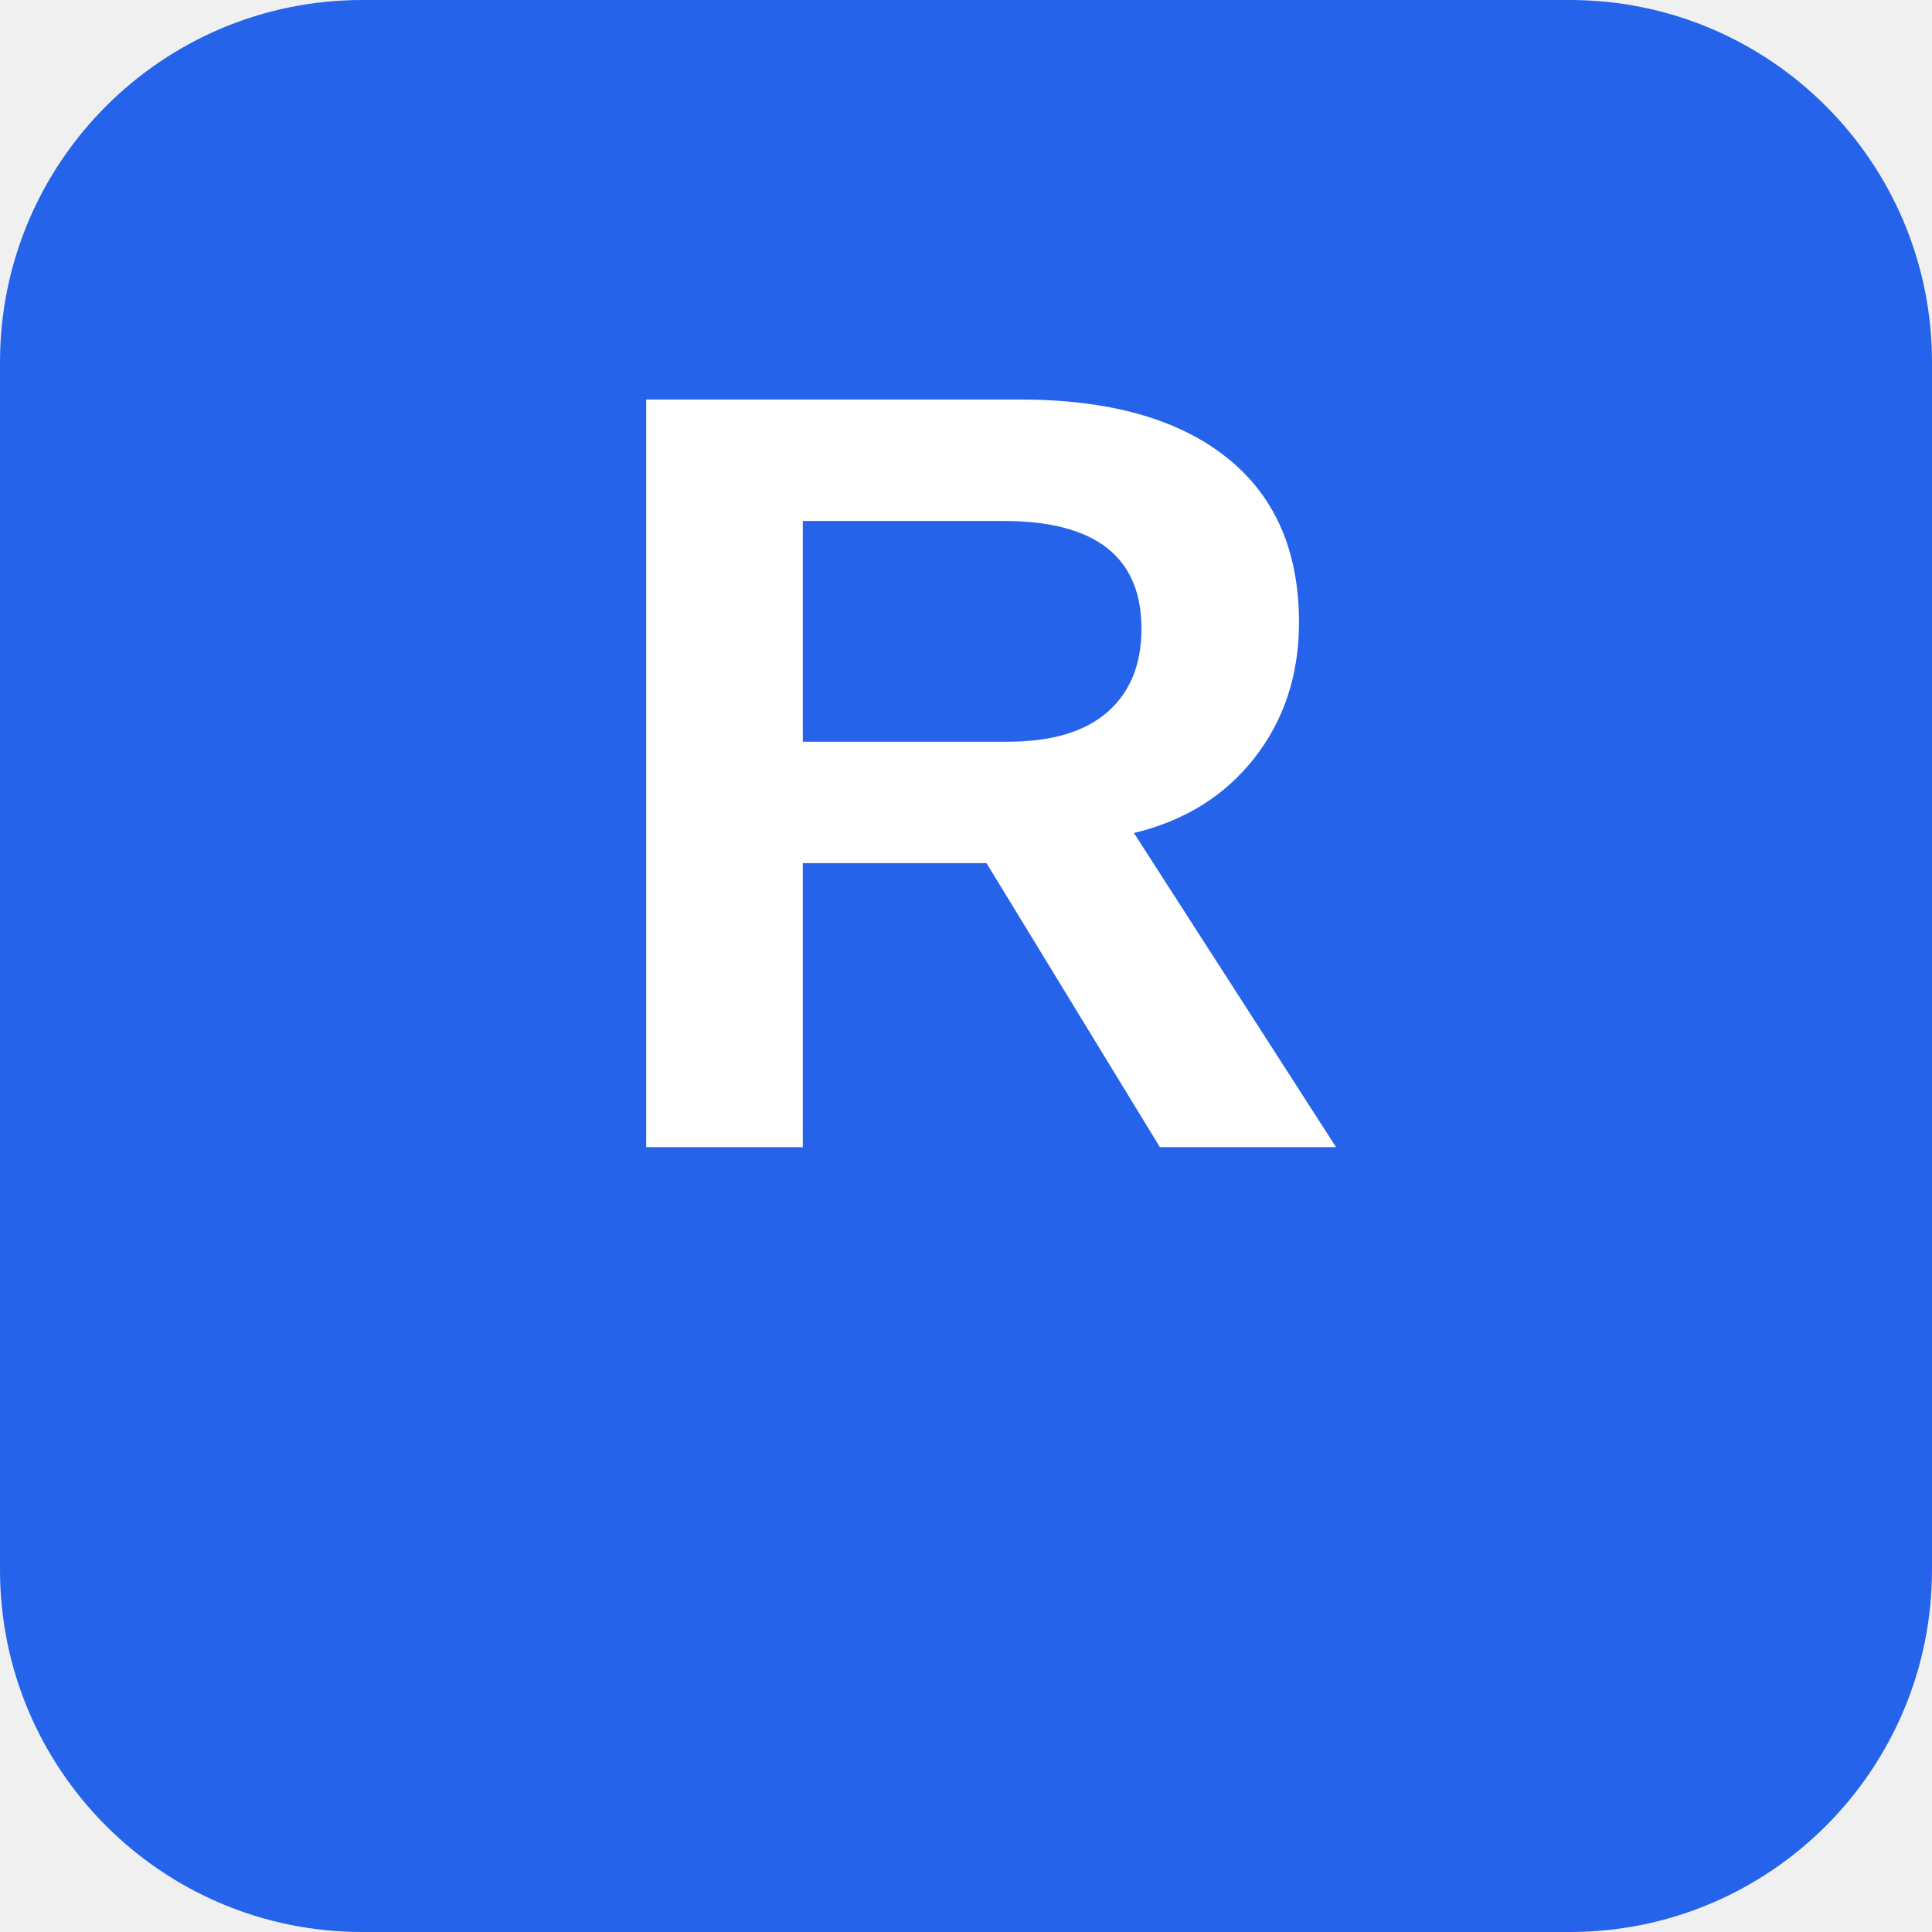
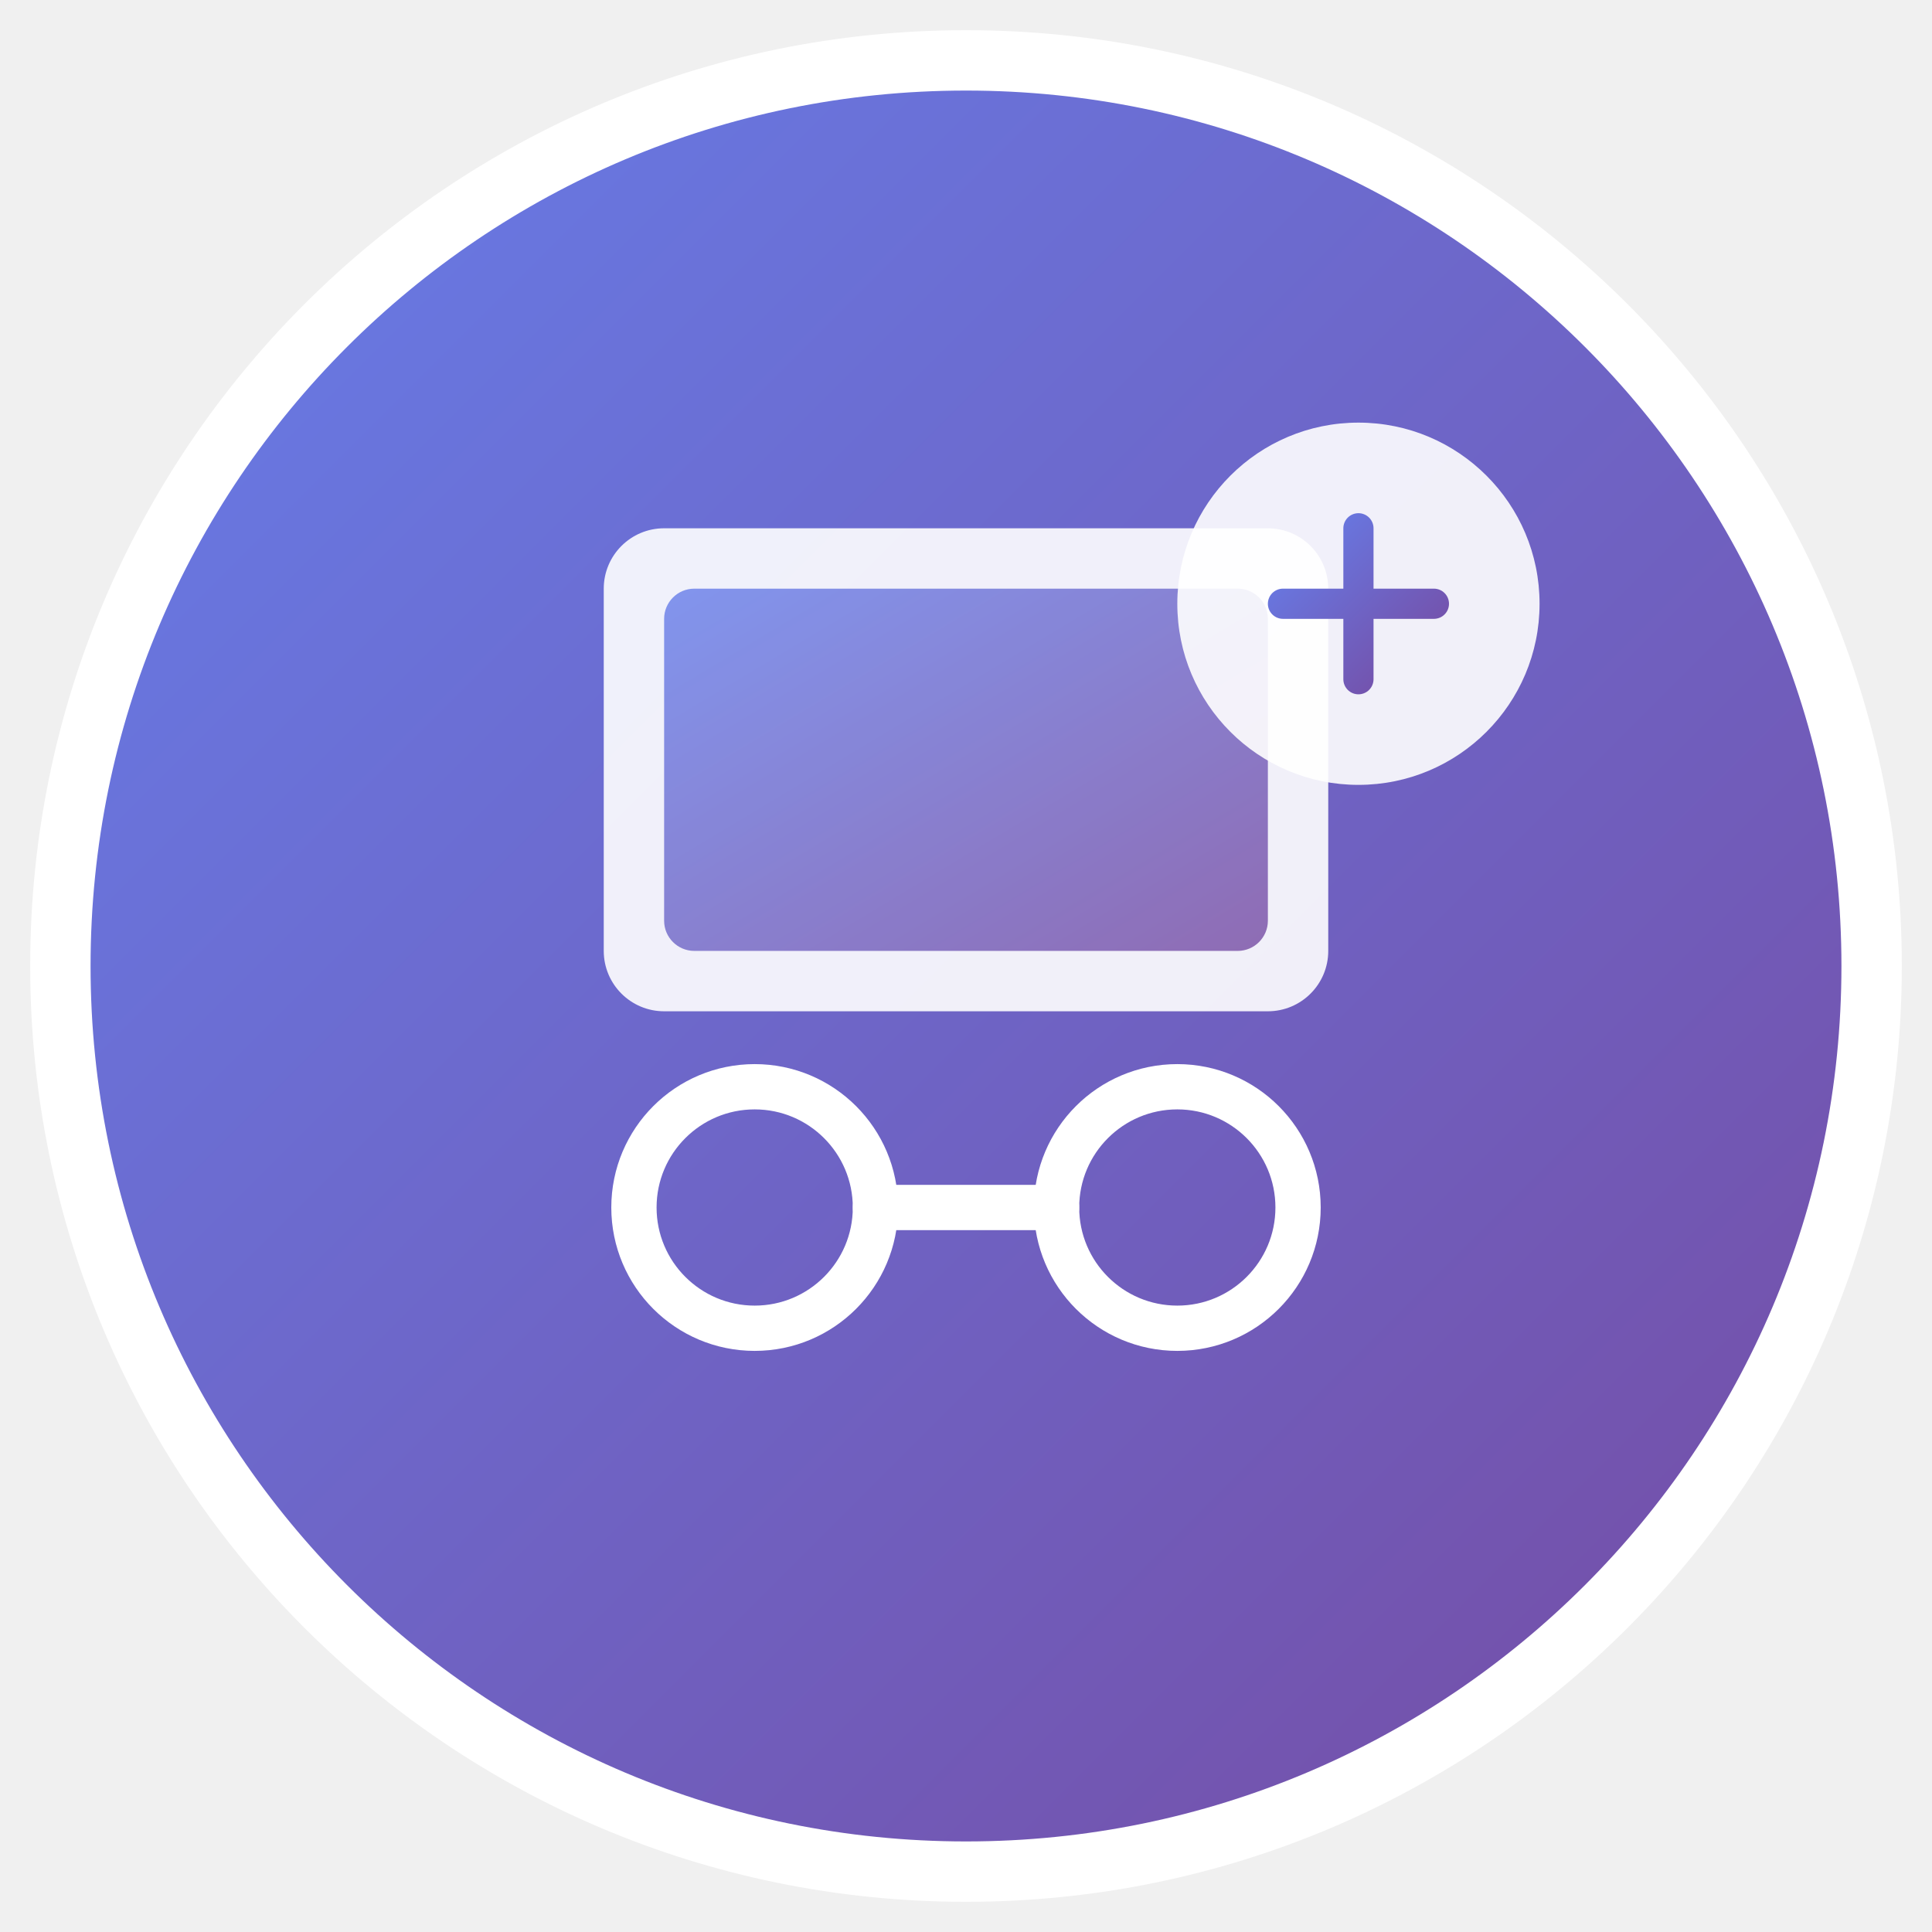
<svg xmlns="http://www.w3.org/2000/svg" width="128" height="128" viewBox="0 0 128 128">
-   <rect width="128" height="128" rx="24" fill="#2563eb" />
-   <text x="64" y="76" font-family="Arial, Helvetica, sans-serif" font-size="72" text-anchor="middle" fill="white" font-weight="bold">R</text>
+   <defs>
+     <linearGradient id="gradient" x1="0%" y1="0%" x2="100%" y2="100%">
+       <stop offset="0%" style="stop-color:#667eea;stop-opacity:1" />
+       <stop offset="100%" style="stop-color:#764ba2;stop-opacity:1" />
+     </linearGradient>
+   </defs>
+   <circle cx="64" cy="64" r="60" fill="url(#gradient)" stroke="#fff" stroke-width="4" />
+   <rect x="40" y="35" width="48" height="32" rx="4" fill="#fff" opacity="0.9" />
+   <rect x="44" y="39" width="40" height="24" rx="2" fill="url(#gradient)" opacity="0.8" />
+   <circle cx="50" cy="80" r="8" fill="none" stroke="#fff" stroke-width="3" />
+   <circle cx="78" cy="80" r="8" fill="none" stroke="#fff" stroke-width="3" />
+   <path d="M58 80 L70 80" stroke="#fff" stroke-width="3" stroke-linecap="round" />
+   <circle cx="90" cy="40" r="12" fill="#fff" opacity="0.9" />
+   <path d="M85 40 L95 40 M90 35 L90 45" stroke="url(#gradient)" stroke-width="2" stroke-linecap="round" />
</svg>
